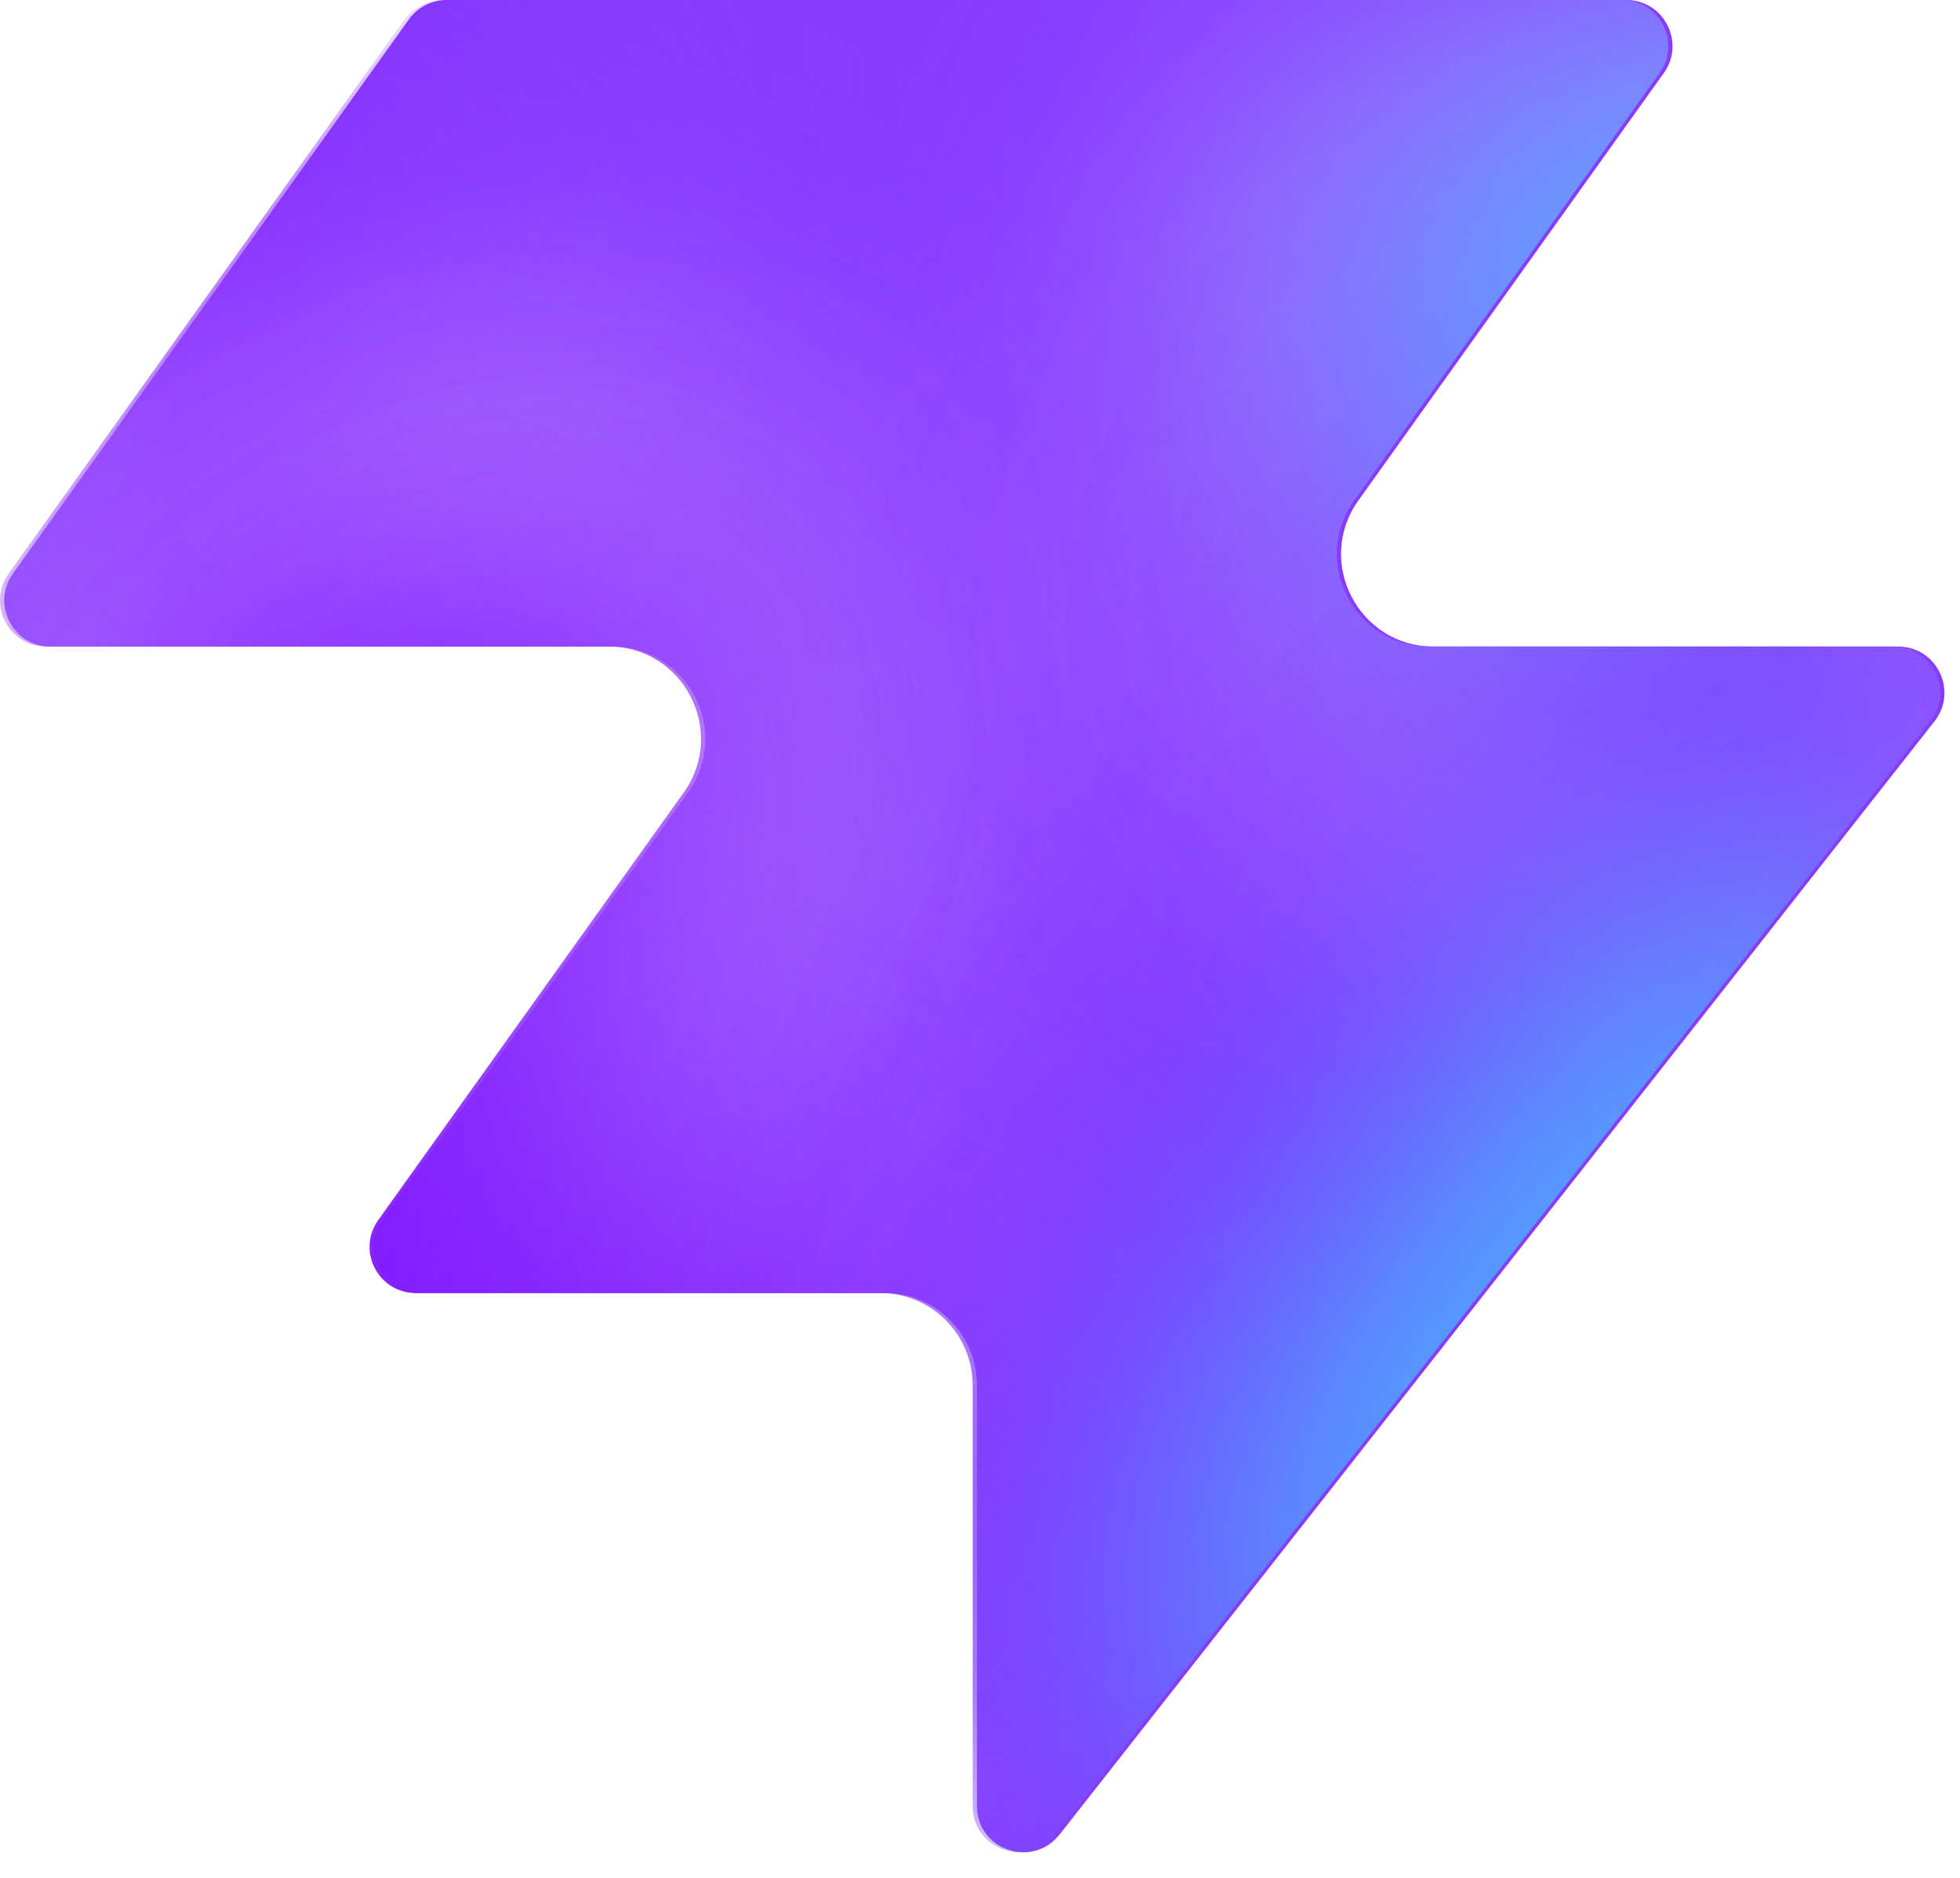
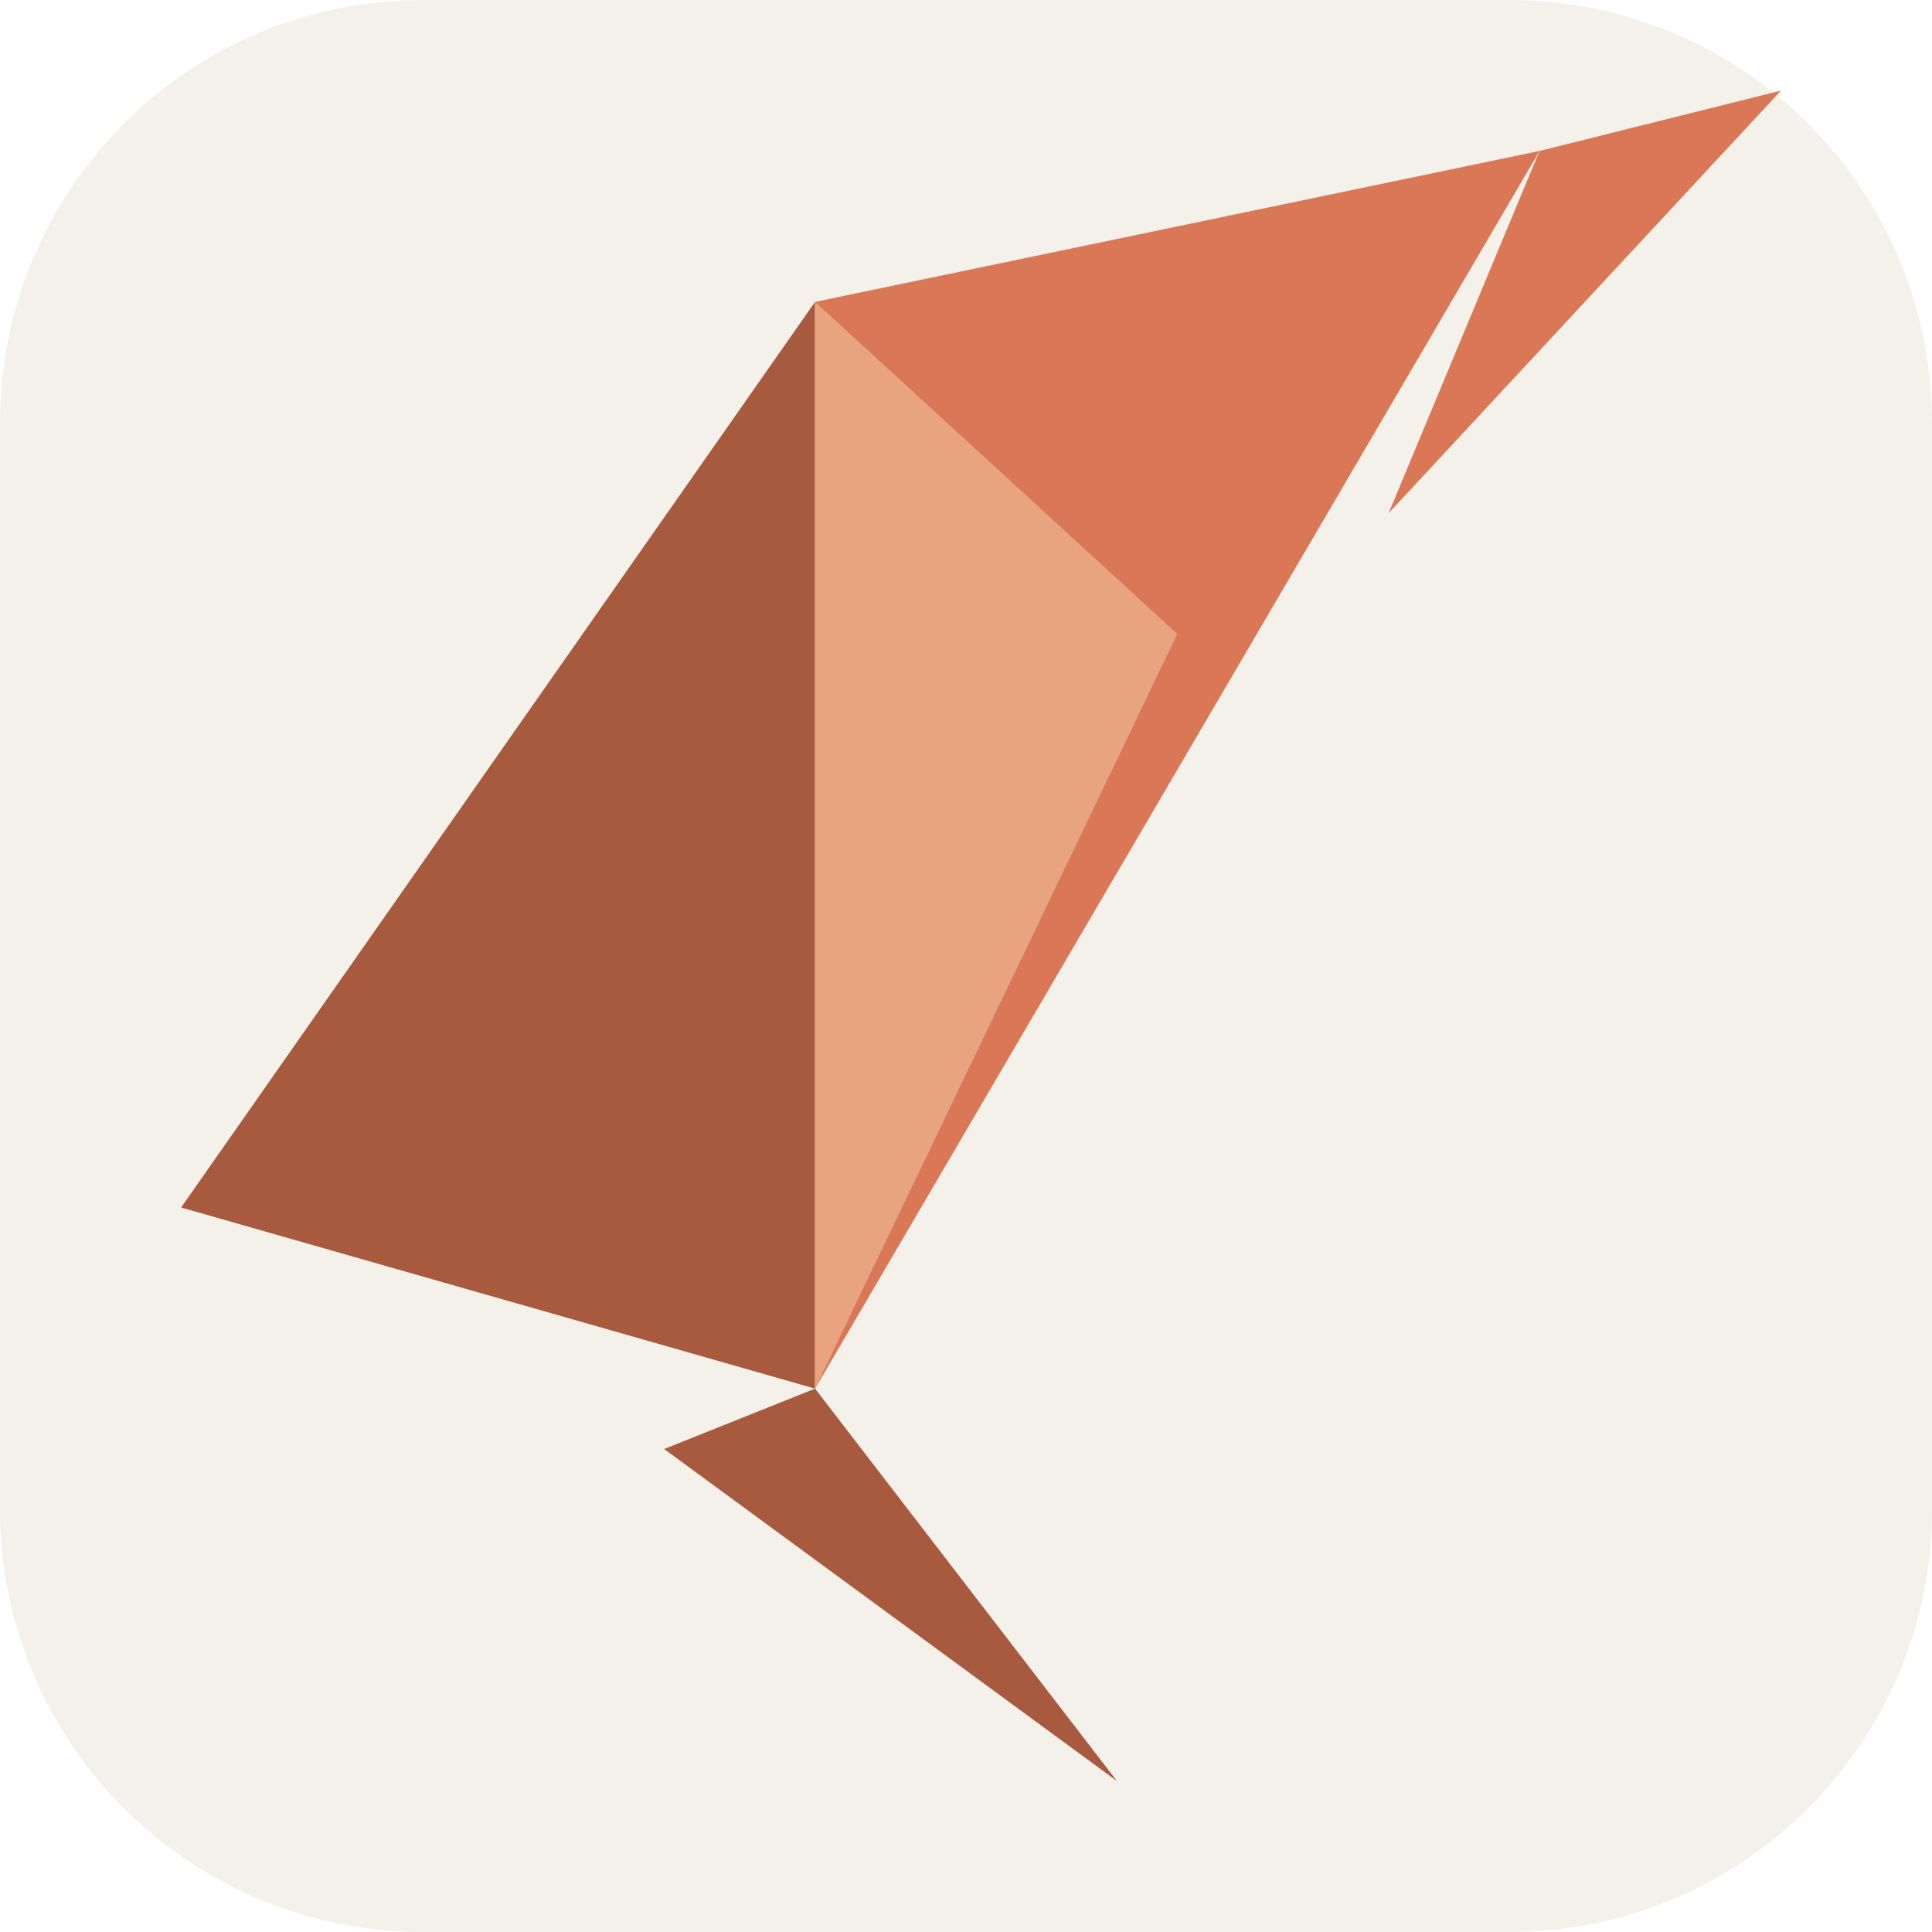
- <svg xmlns="http://www.w3.org/2000/svg" width="48" height="46" fill="none" viewBox="0 0 48 46">
-   <path fill="#863bff" d="M25.946 44.938c-.664.845-2.021.375-2.021-.698V33.937a2.26 2.26 0 0 0-2.262-2.262H10.287c-.92 0-1.456-1.04-.92-1.788l7.48-10.471c1.07-1.497 0-3.578-1.842-3.578H1.237c-.92 0-1.456-1.04-.92-1.788L10.013.474c.214-.297.556-.474.92-.474h28.894c.92 0 1.456 1.04.92 1.788l-7.48 10.471c-1.07 1.498 0 3.579 1.842 3.579h11.377c.943 0 1.473 1.088.89 1.83L25.947 44.94z" style="fill:#863bff;fill:color(display-p3 .525 .23 1);fill-opacity:1" />
-   <mask id="a" width="48" height="46" x="0" y="0" maskUnits="userSpaceOnUse" style="mask-type:alpha">
-     <path fill="#000" d="M25.842 44.938c-.664.844-2.021.375-2.021-.698V33.937a2.26 2.26 0 0 0-2.262-2.262H10.183c-.92 0-1.456-1.04-.92-1.788l7.48-10.471c1.07-1.498 0-3.579-1.842-3.579H1.133c-.92 0-1.456-1.04-.92-1.787L9.91.473c.214-.297.556-.474.92-.474h28.894c.92 0 1.456 1.04.92 1.788l-7.48 10.471c-1.07 1.498 0 3.578 1.842 3.578h11.377c.943 0 1.473 1.088.89 1.832L25.843 44.94z" style="fill:#000;fill-opacity:1" />
-   </mask>
-   <g mask="url(#a)">
-     <g filter="url(#b)">
-       <ellipse cx="5.508" cy="14.704" fill="#ede6ff" rx="5.508" ry="14.704" style="fill:#ede6ff;fill:color(display-p3 .927 .903 1);fill-opacity:1" transform="matrix(.00324 1 1 -.00324 -4.47 31.516)" />
-     </g>
-     <g filter="url(#c)">
-       <ellipse cx="10.399" cy="29.851" fill="#ede6ff" rx="10.399" ry="29.851" style="fill:#ede6ff;fill:color(display-p3 .927 .903 1);fill-opacity:1" transform="matrix(.00324 1 1 -.00324 -39.328 7.883)" />
-     </g>
-     <g filter="url(#d)">
-       <ellipse cx="5.508" cy="30.487" fill="#7e14ff" rx="5.508" ry="30.487" style="fill:#7e14ff;fill:color(display-p3 .492 .077 1);fill-opacity:1" transform="rotate(89.814 -25.913 -14.639)scale(1 -1)" />
-     </g>
-     <g filter="url(#e)">
-       <ellipse cx="5.508" cy="30.599" fill="#7e14ff" rx="5.508" ry="30.599" style="fill:#7e14ff;fill:color(display-p3 .492 .077 1);fill-opacity:1" transform="rotate(89.814 -32.644 -3.334)scale(1 -1)" />
-     </g>
-     <g filter="url(#f)">
-       <ellipse cx="5.508" cy="30.599" fill="#7e14ff" rx="5.508" ry="30.599" style="fill:#7e14ff;fill:color(display-p3 .492 .077 1);fill-opacity:1" transform="matrix(.00324 1 1 -.00324 -34.34 30.47)" />
-     </g>
-     <g filter="url(#g)">
-       <ellipse cx="14.072" cy="22.078" fill="#ede6ff" rx="14.072" ry="22.078" style="fill:#ede6ff;fill:color(display-p3 .927 .903 1);fill-opacity:1" transform="rotate(93.35 24.506 48.493)scale(-1 1)" />
-     </g>
-     <g filter="url(#h)">
-       <ellipse cx="3.47" cy="21.501" fill="#7e14ff" rx="3.47" ry="21.501" style="fill:#7e14ff;fill:color(display-p3 .492 .077 1);fill-opacity:1" transform="rotate(89.009 28.708 47.59)scale(-1 1)" />
-     </g>
-     <g filter="url(#i)">
-       <ellipse cx="3.47" cy="21.501" fill="#7e14ff" rx="3.47" ry="21.501" style="fill:#7e14ff;fill:color(display-p3 .492 .077 1);fill-opacity:1" transform="rotate(89.009 28.708 47.59)scale(-1 1)" />
-     </g>
-     <g filter="url(#j)">
-       <ellipse cx=".387" cy="8.972" fill="#7e14ff" rx="4.407" ry="29.108" style="fill:#7e14ff;fill:color(display-p3 .492 .077 1);fill-opacity:1" transform="rotate(39.51 .387 8.972)" />
-     </g>
-     <g filter="url(#k)">
-       <ellipse cx="47.523" cy="-6.092" fill="#7e14ff" rx="4.407" ry="29.108" style="fill:#7e14ff;fill:color(display-p3 .492 .077 1);fill-opacity:1" transform="rotate(37.892 47.523 -6.092)" />
-     </g>
-     <g filter="url(#l)">
-       <ellipse cx="41.412" cy="6.333" fill="#47bfff" rx="5.971" ry="9.665" style="fill:#47bfff;fill:color(display-p3 .28 .748 1);fill-opacity:1" transform="rotate(37.892 41.412 6.333)" />
-     </g>
-     <g filter="url(#m)">
-       <ellipse cx="-1.879" cy="38.332" fill="#7e14ff" rx="4.407" ry="29.108" style="fill:#7e14ff;fill:color(display-p3 .492 .077 1);fill-opacity:1" transform="rotate(37.892 -1.88 38.332)" />
-     </g>
-     <g filter="url(#n)">
-       <ellipse cx="-1.879" cy="38.332" fill="#7e14ff" rx="4.407" ry="29.108" style="fill:#7e14ff;fill:color(display-p3 .492 .077 1);fill-opacity:1" transform="rotate(37.892 -1.88 38.332)" />
-     </g>
-     <g filter="url(#o)">
-       <ellipse cx="35.651" cy="29.907" fill="#7e14ff" rx="4.407" ry="29.108" style="fill:#7e14ff;fill:color(display-p3 .492 .077 1);fill-opacity:1" transform="rotate(37.892 35.651 29.907)" />
-     </g>
-     <g filter="url(#p)">
-       <ellipse cx="38.418" cy="32.4" fill="#47bfff" rx="5.971" ry="15.297" style="fill:#47bfff;fill:color(display-p3 .28 .748 1);fill-opacity:1" transform="rotate(37.892 38.418 32.4)" />
-     </g>
-   </g>
-   <defs>
-     <filter id="b" width="60.045" height="41.654" x="-19.77" y="16.149" color-interpolation-filters="sRGB" filterUnits="userSpaceOnUse">
-       <feFlood flood-opacity="0" result="BackgroundImageFix" />
-       <feBlend in="SourceGraphic" in2="BackgroundImageFix" result="shape" />
-       <feGaussianBlur result="effect1_foregroundBlur_2002_17158" stdDeviation="7.659" />
-     </filter>
-     <filter id="c" width="90.34" height="51.437" x="-54.613" y="-7.533" color-interpolation-filters="sRGB" filterUnits="userSpaceOnUse">
-       <feFlood flood-opacity="0" result="BackgroundImageFix" />
-       <feBlend in="SourceGraphic" in2="BackgroundImageFix" result="shape" />
-       <feGaussianBlur result="effect1_foregroundBlur_2002_17158" stdDeviation="7.659" />
-     </filter>
-     <filter id="d" width="79.355" height="29.4" x="-49.64" y="2.03" color-interpolation-filters="sRGB" filterUnits="userSpaceOnUse">
-       <feFlood flood-opacity="0" result="BackgroundImageFix" />
-       <feBlend in="SourceGraphic" in2="BackgroundImageFix" result="shape" />
-       <feGaussianBlur result="effect1_foregroundBlur_2002_17158" stdDeviation="4.596" />
-     </filter>
-     <filter id="e" width="79.579" height="29.4" x="-45.045" y="20.029" color-interpolation-filters="sRGB" filterUnits="userSpaceOnUse">
-       <feFlood flood-opacity="0" result="BackgroundImageFix" />
-       <feBlend in="SourceGraphic" in2="BackgroundImageFix" result="shape" />
-       <feGaussianBlur result="effect1_foregroundBlur_2002_17158" stdDeviation="4.596" />
-     </filter>
-     <filter id="f" width="79.579" height="29.4" x="-43.513" y="21.178" color-interpolation-filters="sRGB" filterUnits="userSpaceOnUse">
-       <feFlood flood-opacity="0" result="BackgroundImageFix" />
-       <feBlend in="SourceGraphic" in2="BackgroundImageFix" result="shape" />
-       <feGaussianBlur result="effect1_foregroundBlur_2002_17158" stdDeviation="4.596" />
-     </filter>
-     <filter id="g" width="74.749" height="58.852" x="15.756" y="-17.901" color-interpolation-filters="sRGB" filterUnits="userSpaceOnUse">
-       <feFlood flood-opacity="0" result="BackgroundImageFix" />
-       <feBlend in="SourceGraphic" in2="BackgroundImageFix" result="shape" />
-       <feGaussianBlur result="effect1_foregroundBlur_2002_17158" stdDeviation="7.659" />
-     </filter>
-     <filter id="h" width="61.377" height="25.362" x="23.548" y="2.284" color-interpolation-filters="sRGB" filterUnits="userSpaceOnUse">
-       <feFlood flood-opacity="0" result="BackgroundImageFix" />
-       <feBlend in="SourceGraphic" in2="BackgroundImageFix" result="shape" />
-       <feGaussianBlur result="effect1_foregroundBlur_2002_17158" stdDeviation="4.596" />
-     </filter>
-     <filter id="i" width="61.377" height="25.362" x="23.548" y="2.284" color-interpolation-filters="sRGB" filterUnits="userSpaceOnUse">
-       <feFlood flood-opacity="0" result="BackgroundImageFix" />
-       <feBlend in="SourceGraphic" in2="BackgroundImageFix" result="shape" />
-       <feGaussianBlur result="effect1_foregroundBlur_2002_17158" stdDeviation="4.596" />
-     </filter>
-     <filter id="j" width="56.045" height="63.649" x="-27.636" y="-22.853" color-interpolation-filters="sRGB" filterUnits="userSpaceOnUse">
-       <feFlood flood-opacity="0" result="BackgroundImageFix" />
-       <feBlend in="SourceGraphic" in2="BackgroundImageFix" result="shape" />
-       <feGaussianBlur result="effect1_foregroundBlur_2002_17158" stdDeviation="4.596" />
-     </filter>
-     <filter id="k" width="54.814" height="64.646" x="20.116" y="-38.415" color-interpolation-filters="sRGB" filterUnits="userSpaceOnUse">
-       <feFlood flood-opacity="0" result="BackgroundImageFix" />
-       <feBlend in="SourceGraphic" in2="BackgroundImageFix" result="shape" />
-       <feGaussianBlur result="effect1_foregroundBlur_2002_17158" stdDeviation="4.596" />
-     </filter>
-     <filter id="l" width="33.541" height="35.313" x="24.641" y="-11.323" color-interpolation-filters="sRGB" filterUnits="userSpaceOnUse">
-       <feFlood flood-opacity="0" result="BackgroundImageFix" />
-       <feBlend in="SourceGraphic" in2="BackgroundImageFix" result="shape" />
-       <feGaussianBlur result="effect1_foregroundBlur_2002_17158" stdDeviation="4.596" />
-     </filter>
-     <filter id="m" width="54.814" height="64.646" x="-29.286" y="6.009" color-interpolation-filters="sRGB" filterUnits="userSpaceOnUse">
-       <feFlood flood-opacity="0" result="BackgroundImageFix" />
-       <feBlend in="SourceGraphic" in2="BackgroundImageFix" result="shape" />
-       <feGaussianBlur result="effect1_foregroundBlur_2002_17158" stdDeviation="4.596" />
-     </filter>
-     <filter id="n" width="54.814" height="64.646" x="-29.286" y="6.009" color-interpolation-filters="sRGB" filterUnits="userSpaceOnUse">
-       <feFlood flood-opacity="0" result="BackgroundImageFix" />
-       <feBlend in="SourceGraphic" in2="BackgroundImageFix" result="shape" />
-       <feGaussianBlur result="effect1_foregroundBlur_2002_17158" stdDeviation="4.596" />
-     </filter>
-     <filter id="o" width="54.814" height="64.646" x="8.244" y="-2.416" color-interpolation-filters="sRGB" filterUnits="userSpaceOnUse">
-       <feFlood flood-opacity="0" result="BackgroundImageFix" />
-       <feBlend in="SourceGraphic" in2="BackgroundImageFix" result="shape" />
-       <feGaussianBlur result="effect1_foregroundBlur_2002_17158" stdDeviation="4.596" />
-     </filter>
-     <filter id="p" width="39.409" height="43.623" x="18.713" y="10.588" color-interpolation-filters="sRGB" filterUnits="userSpaceOnUse">
-       <feFlood flood-opacity="0" result="BackgroundImageFix" />
-       <feBlend in="SourceGraphic" in2="BackgroundImageFix" result="shape" />
-       <feGaussianBlur result="effect1_foregroundBlur_2002_17158" stdDeviation="4.596" />
-     </filter>
-   </defs>
+ <svg xmlns="http://www.w3.org/2000/svg" width="64" height="64" viewBox="0 0 64 64" fill="none">
+   <rect width="64" height="64" rx="14" fill="#f4f1ea" />
+   <polygon points="6,40 27,10 27,46" fill="#a85a3f" />
+   <polygon points="27,10 51,5 27,46" fill="#d97757" />
+   <polygon points="27,10 39,21 27,46" fill="#e8a480" />
+   <polygon points="51,5 59,3 46,17" fill="#d97757" />
+   <polygon points="27,46 37,59 22,48" fill="#a85a3f" />
</svg>
